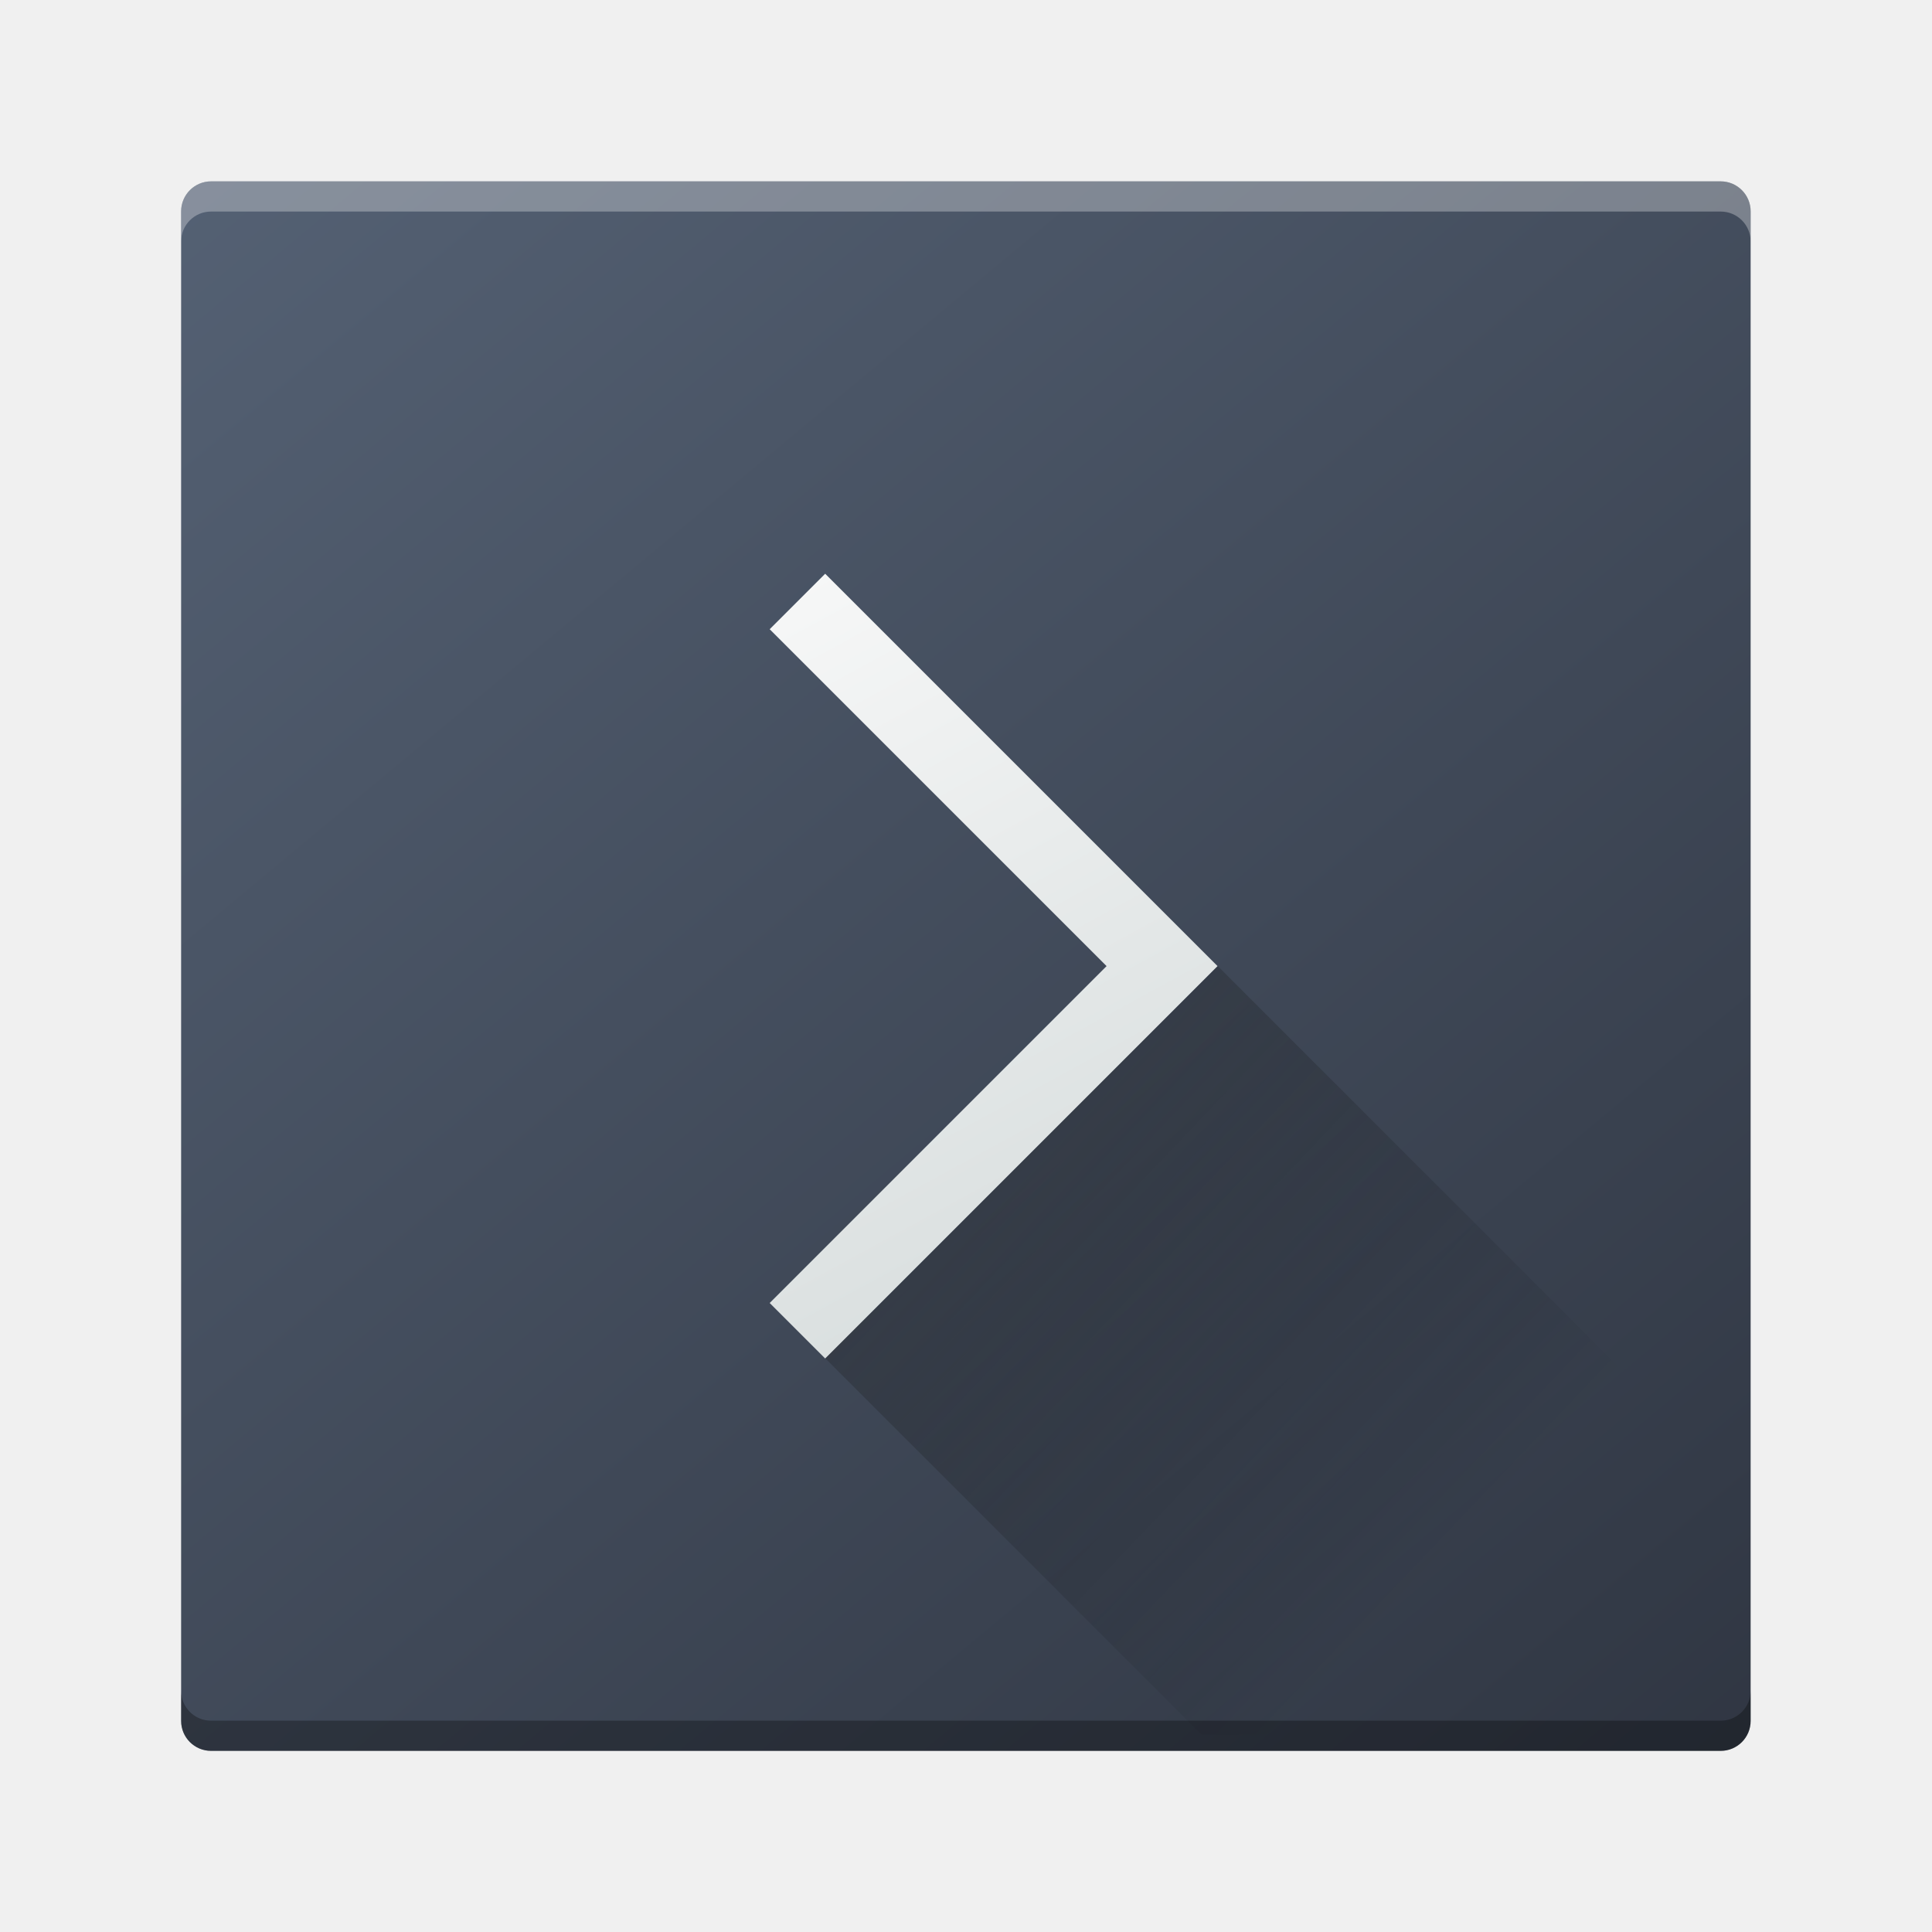
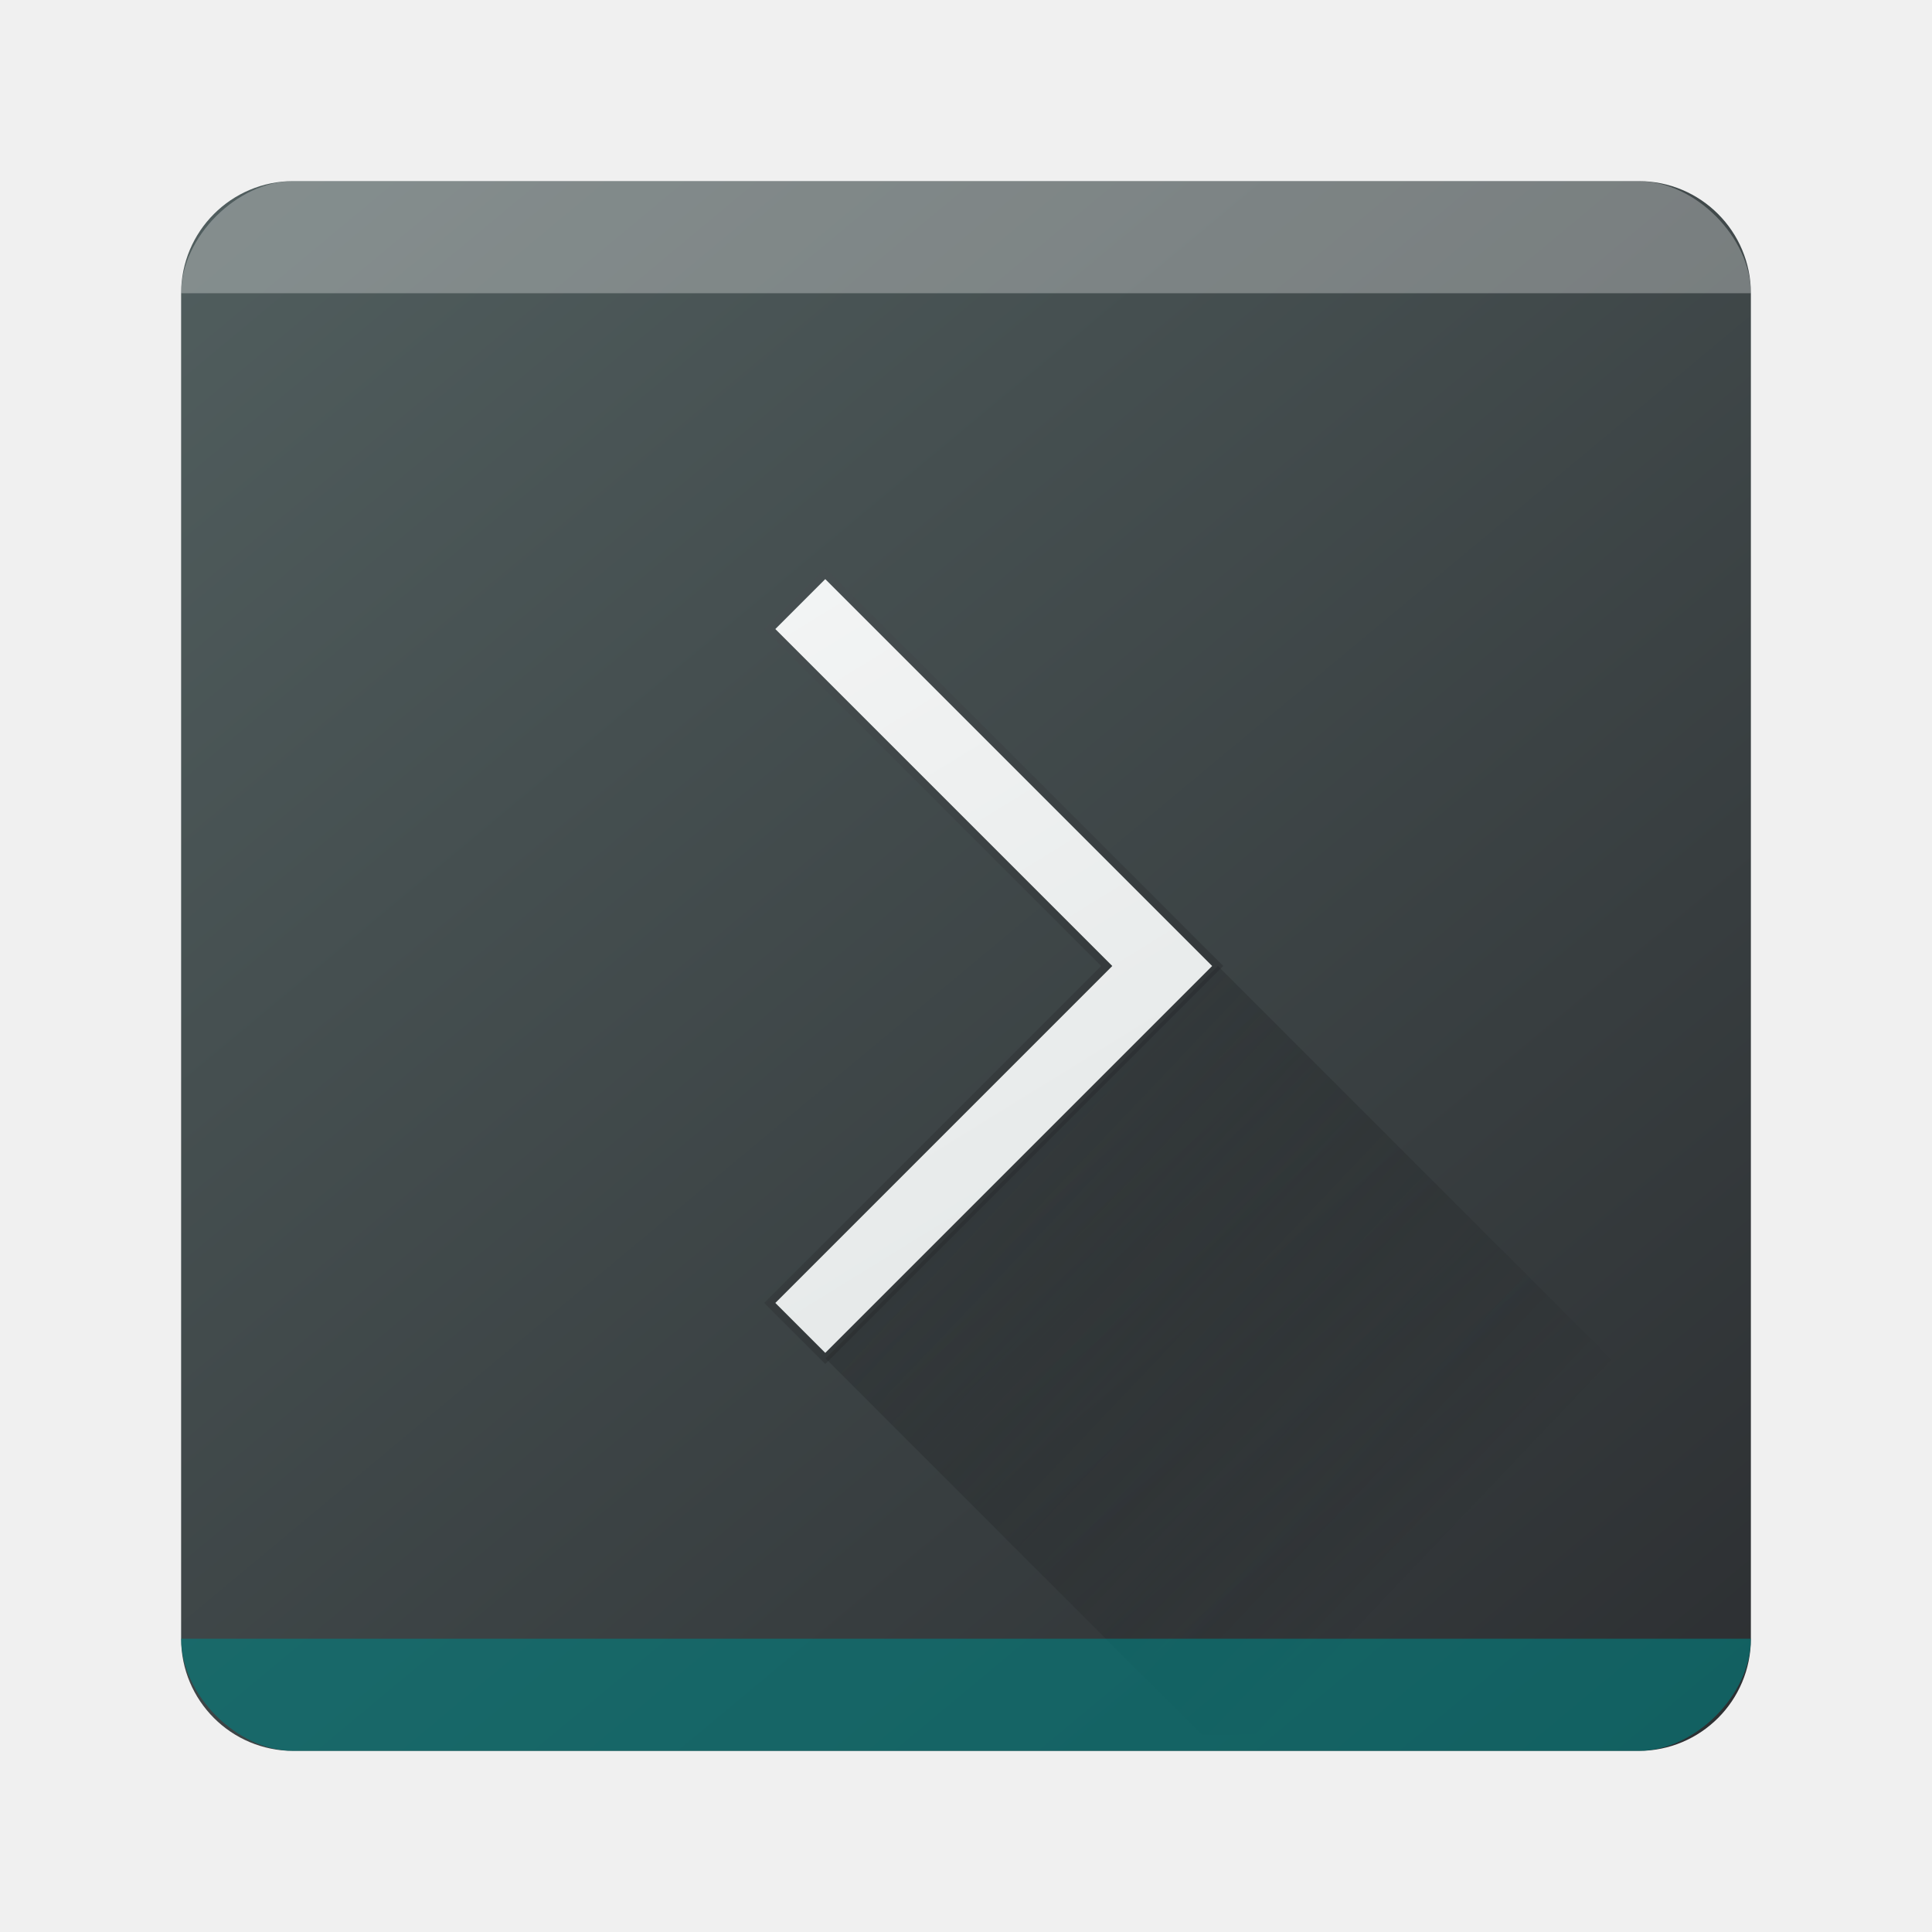
- <svg xmlns="http://www.w3.org/2000/svg" width="68.267" height="68.267" viewBox="0 0 64 64" id="svg4878" version="1.1">
+ <svg xmlns="http://www.w3.org/2000/svg" xmlns:xlink="http://www.w3.org/1999/xlink" width="64" height="64" viewBox="0 0 64 64" id="svg4878" version="1.1">
  <defs id="defs4880">
    <linearGradient id="c" y1="527.014" x1="406.501" y2="539.825" x2="419.974" gradientUnits="userSpaceOnUse" gradientTransform="translate(-386.7285,506.2126)">
      <stop stop-color="#292c2f" id="stop17" />
      <stop offset="1" stop-opacity="0" id="stop19" />
    </linearGradient>
    <linearGradient gradientTransform="translate(-2.158451,1006.013)" id="b" y1="34" y2="14" x2="0" gradientUnits="userSpaceOnUse">
      <stop stop-color="#536161" id="stop12" style="stop-color:#bfc9c9;stop-opacity:1" />
      <stop offset="1" stop-color="#f4f5f5" id="stop14" style="stop-color:#fafafa;stop-opacity:1" />
    </linearGradient>
    <linearGradient id="a" y1="547.634" y2="499.679" x2="388.865" gradientUnits="userSpaceOnUse" gradientTransform="translate(-386.7285,506.2126)" x1="428.816">
      <stop stop-color="#2a2c2f" id="stop7" />
      <stop offset="1" stop-color="#536161" id="stop9" />
    </linearGradient>
    <linearGradient id="c-7" y1="527.014" x1="406.501" y2="539.825" x2="419.974" gradientUnits="userSpaceOnUse" gradientTransform="matrix(1.299805,0,0,1.299805,-499.0652,339.5283)">
      <stop stop-color="#292c2f" id="stop17-5" />
      <stop offset="1" stop-opacity="0" id="stop19-3" />
    </linearGradient>
    <linearGradient gradientTransform="matrix(1.299805,0,0,1.299805,0.8007798,989.1707)" id="b-5" y1="45.539" y2="11.687" x2="17.848" gradientUnits="userSpaceOnUse" x1="36.313">
      <stop stop-color="#536161" id="stop12-6" style="stop-color:#bfc9c9;stop-opacity:1" />
      <stop offset="1" stop-color="#f4f5f5" id="stop14-2" style="stop-color:#fbfbfb;stop-opacity:1" />
    </linearGradient>
    <linearGradient id="a-9" y1="547.634" y2="499.679" x2="388.865" gradientUnits="userSpaceOnUse" gradientTransform="matrix(1.299805,0,0,1.299805,-499.0652,339.5283)" x1="428.816">
-       <stop stop-color="#2a2c2f" id="stop7-1" style="stop-color:#2e3440;stop-opacity:1" />
-       <stop offset="1" stop-color="#536161" id="stop9-2" style="stop-color:#566376;stop-opacity:1" />
+       <stop stop-color="#2a2c2f" id="stop7-1" />
+       <stop offset="1" stop-color="#536161" id="stop9-2" />
+     </linearGradient>
+     <linearGradient id="a-9-9" y1="547.634" y2="499.679" x2="388.865" gradientUnits="userSpaceOnUse" gradientTransform="matrix(1.299998,0,0,1.299998,-499.1402,339.4234)" x1="428.816">
+       <stop stop-color="#2a2c2f" id="stop7-5" />
+       <stop offset="1" stop-color="#536161" id="stop9-0" />
+     </linearGradient>
+     <linearGradient gradientTransform="matrix(1.299998,0,0,1.299998,0.79998,989.1623)" id="b-4" y1="43.723" y2="7.308" x2="9.344" gradientUnits="userSpaceOnUse" x1="31.82">
+       <stop stop-color="#536161" id="stop12-8" style="stop-color:#dce1e1;stop-opacity:1" />
+       <stop offset="1" stop-color="#f4f5f5" id="stop14-7" style="stop-color:#fbfbfb;stop-opacity:1" />
+     </linearGradient>
+     <linearGradient gradientTransform="matrix(1.299998,0,0,1.299998,0.79998,989.1623)" xlink:href="#linearGradient4175" id="linearGradient4181" x1="28.407" y1="26.08" x2="17.319" y2="15.302" gradientUnits="userSpaceOnUse" />
+     <linearGradient id="linearGradient4175">
+       <stop style="stop-color:#33383a;stop-opacity:1;" offset="0" id="stop4177" />
+       <stop style="stop-color:#485052;stop-opacity:1" offset="1" id="stop4179" />
+     </linearGradient>
+     <linearGradient id="c-1" y1="527.014" x1="406.501" y2="539.825" x2="419.974" gradientUnits="userSpaceOnUse" gradientTransform="matrix(1.299998,0,0,1.299998,-499.1402,339.4234)">
+       <stop stop-color="#292c2f" id="stop17-50" />
+       <stop offset="1" stop-opacity="0" id="stop19-4" />
    </linearGradient>
  </defs>
  <g id="layer1" transform="translate(0,-988.3622)">
-     <rect style="fill:url(#a-9)" id="rect23" height="51.992" rx="0.992" y="994.37" x="6" width="51.992" ry="0.992" />
-     <path style="fill:url(#b-5);stroke:none;stroke-width:0.26;stroke-miterlimit:4;stroke-dasharray:none;stroke-opacity:1" id="path27" d="m 27.335,1007.368 -1.838,1.838 11.16,11.16 -11.16,11.16 1.838,1.838 12.998,-12.998 -1.838,-1.838 z" />
-     <path d="m 27.343,1033.364 12.46,12.46 H 58 v -7.799 l -17.659,-17.659 z" id="path31" style="opacity:0.4;fill:url(#c-7);fill-rule:evenodd" />
-     <path style="color:#000000;clip-rule:nonzero;display:inline;overflow:visible;visibility:visible;opacity:0.3;isolation:auto;mix-blend-mode:normal;color-interpolation:sRGB;color-interpolation-filters:linearRGB;solid-color:#000000;solid-opacity:1;fill:#ffffff;fill-opacity:1;fill-rule:nonzero;stroke-width:1;stroke-linecap:butt;stroke-linejoin:miter;stroke-miterlimit:4;stroke-dasharray:none;stroke-dashoffset:0;stroke-opacity:1;color-rendering:auto;image-rendering:auto;shape-rendering:auto;text-rendering:auto;enable-background:accumulate" d="M 6.992,6.008 C 6.443,6.008 6,6.45 6,7 V 8 C 6,7.45 6.443,7.008 6.992,7.008 H 57 c 0.55,0 0.992,0.443 0.992,0.992 V 7 C 57.992,6.45 57.55,6.008 57,6.008 Z" transform="translate(0,988.3622)" id="rect6261" />
-     <path id="path6284" d="M 6.992,1046.362 C 6.443,1046.362 6,1045.92 6,1045.37 v -1 c 0,0.55 0.443,0.992 0.992,0.992 H 57 c 0.55,0 0.992,-0.443 0.992,-0.992 v 1 c 0,0.55 -0.443,0.992 -0.992,0.992 z" style="color:#000000;clip-rule:nonzero;display:inline;overflow:visible;visibility:visible;opacity:0.3;isolation:auto;mix-blend-mode:normal;color-interpolation:sRGB;color-interpolation-filters:linearRGB;solid-color:#000000;solid-opacity:1;fill:#000000;fill-opacity:1;fill-rule:nonzero;stroke-width:1;stroke-linecap:butt;stroke-linejoin:miter;stroke-miterlimit:4;stroke-dasharray:none;stroke-dashoffset:0;stroke-opacity:1;color-rendering:auto;image-rendering:auto;shape-rendering:auto;text-rendering:auto;enable-background:accumulate" />
+     <rect style="fill:url(#a-9-9);stroke-width:1.857" id="rect23-8" height="52" rx="3.714" y="994.362" x="6" width="52" ry="3.714" />
+     <path style="fill:url(#b-4);stroke:url(#linearGradient4181);stroke-width:0.26;stroke-miterlimit:4;stroke-dasharray:none;stroke-opacity:1" id="path27-7" d="m 27.338,1007.362 -1.838,1.838 11.162,11.162 -11.162,11.162 1.838,1.838 13,-13 -1.838,-1.838 z" />
+     <path d="m 27.346,1033.362 12.462,12.462 h 18.2 v -7.8 l -17.662,-17.662 z" id="path31-7" style="opacity:0.4;fill:url(#c-1);fill-rule:evenodd;stroke-width:1.857" />
+     <path d="M 9.714,994.362 C 7.857,994.362 6,996.219 6,998.077 h 3e-5 52 1e-5 c 0,-1.857 -1.857,-3.714 -3.714,-3.714 z" id="path23-2" style="opacity:0.3;fill:#ffffff;fill-opacity:1;stroke-width:1.228" />
+     <path d="m 54.286,1046.362 c 1.857,0 3.714,-1.857 3.714,-3.714 v 0 H 6 v 0 c 0,1.857 1.857,3.714 3.714,3.714 z" id="path23-5" style="opacity:0.6;fill:#008080;fill-opacity:1;stroke-width:1.228" />
  </g>
</svg>
